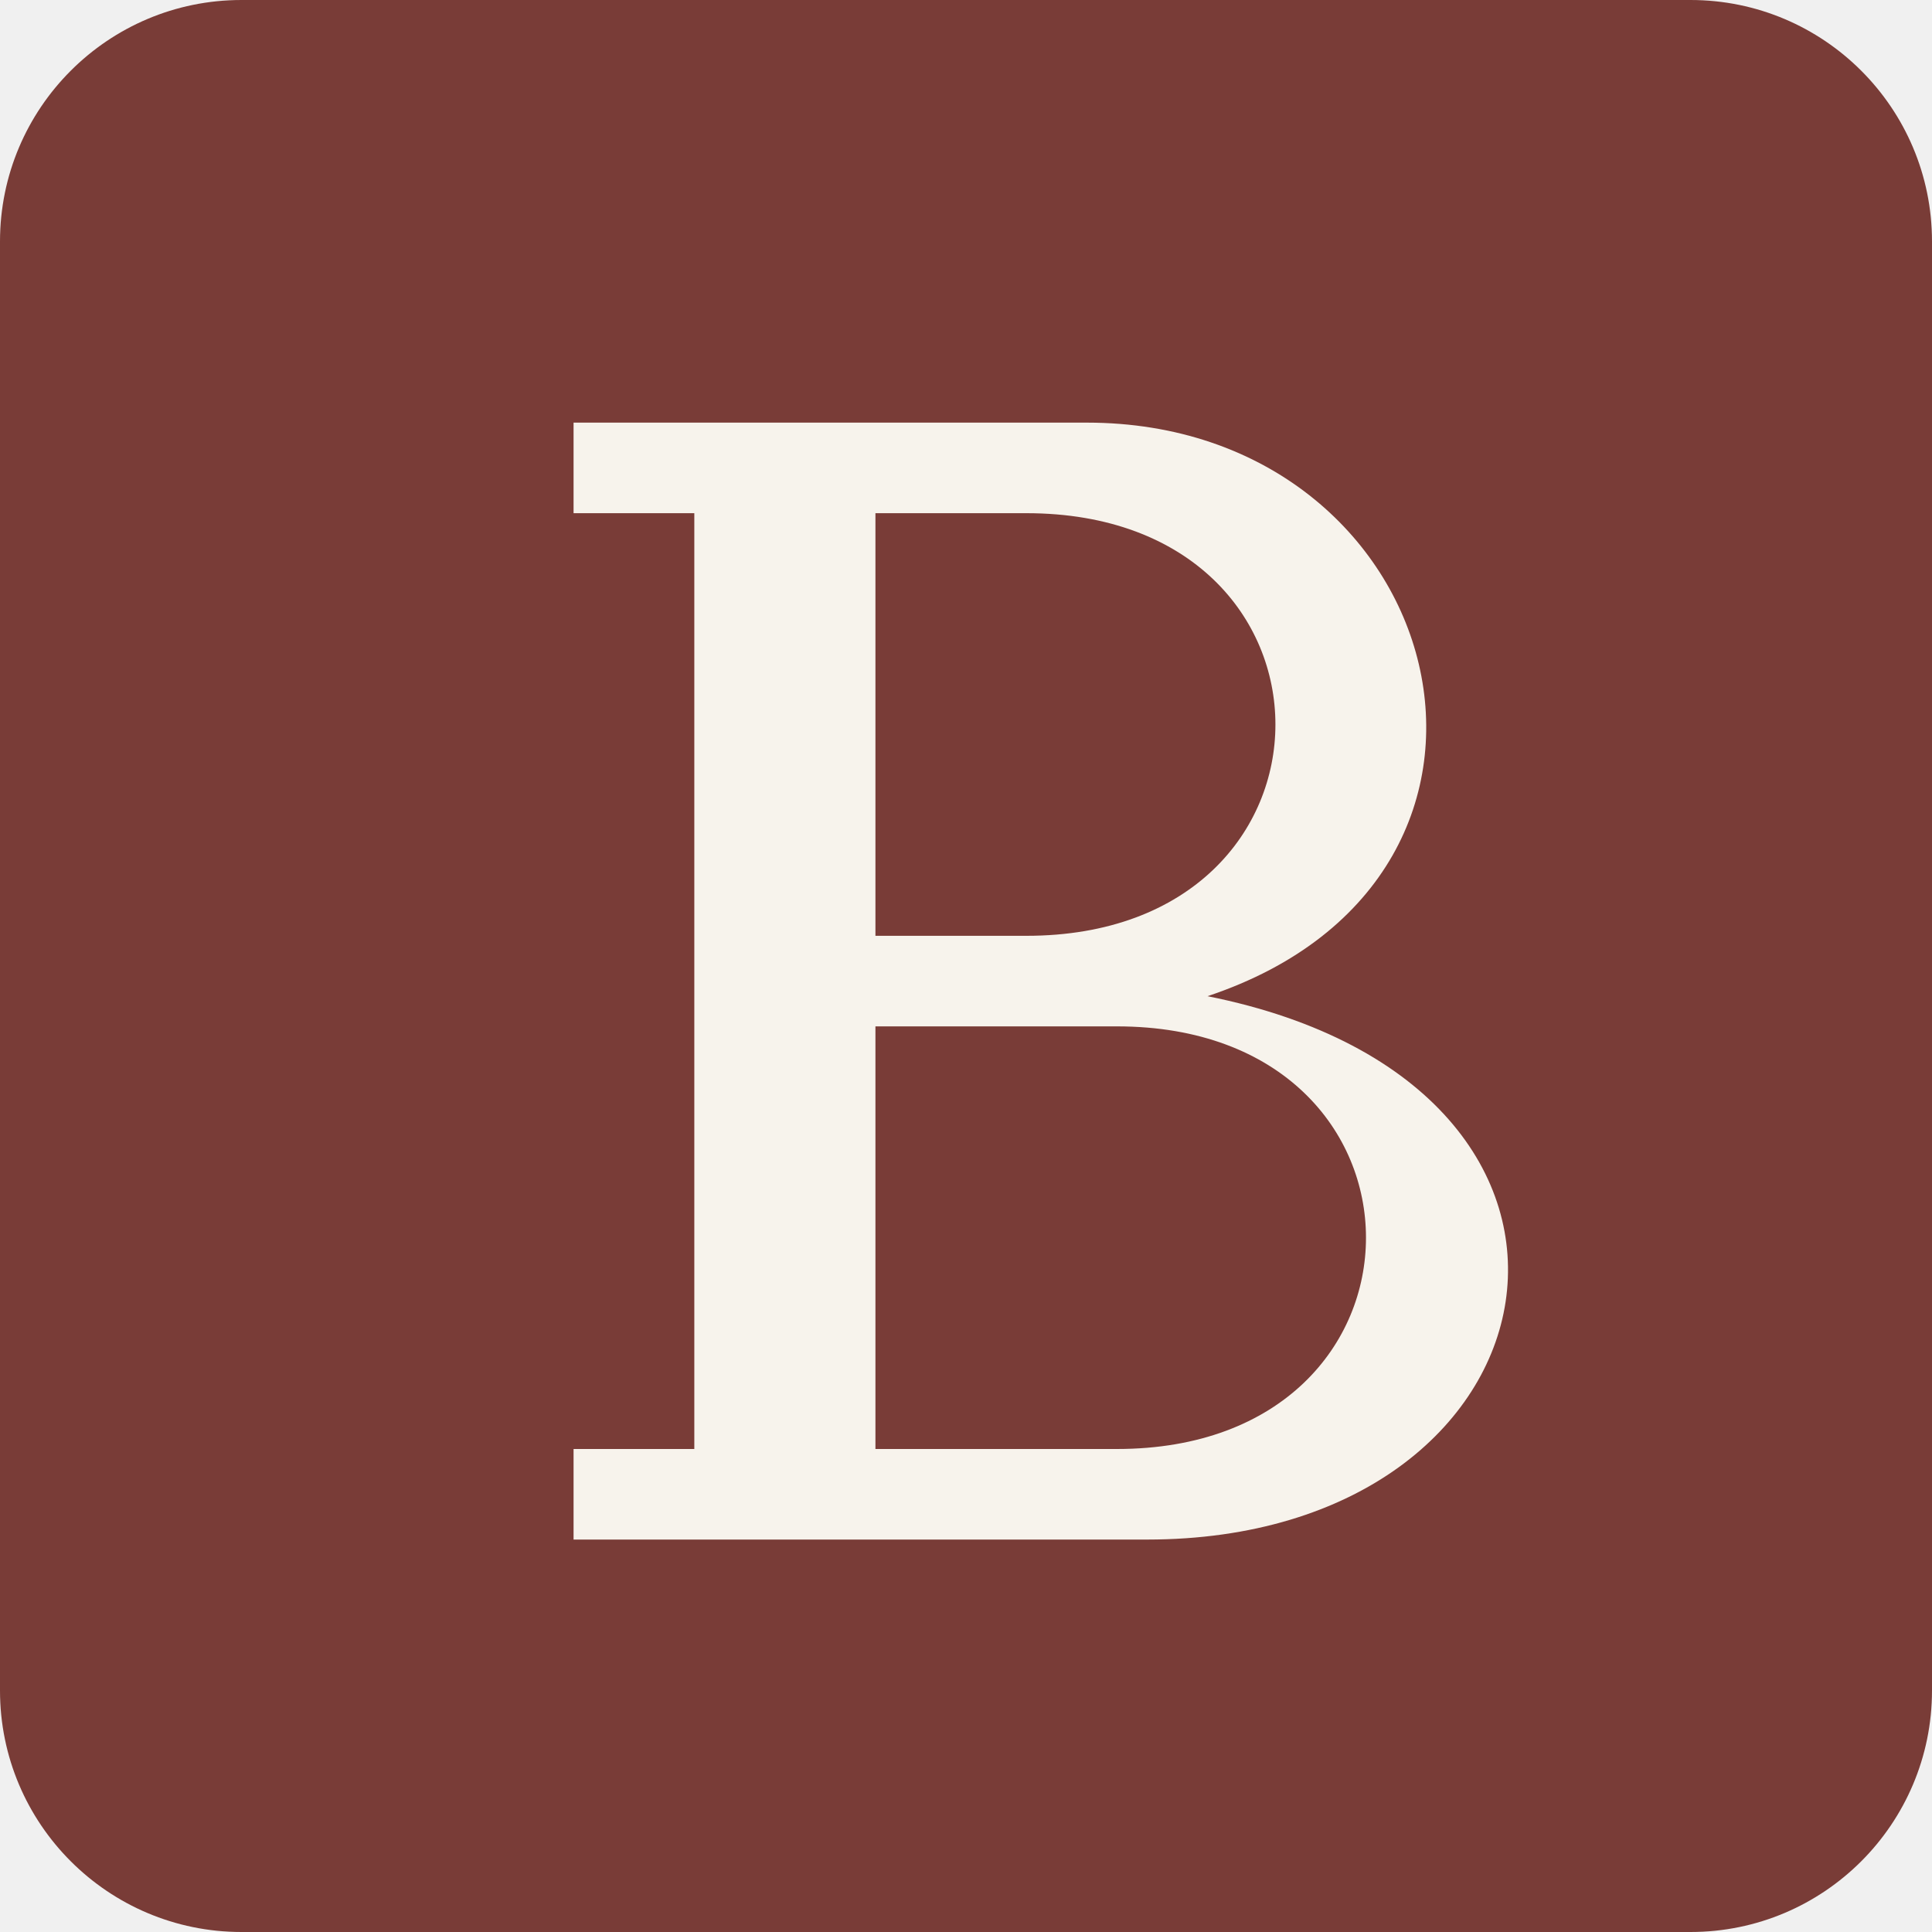
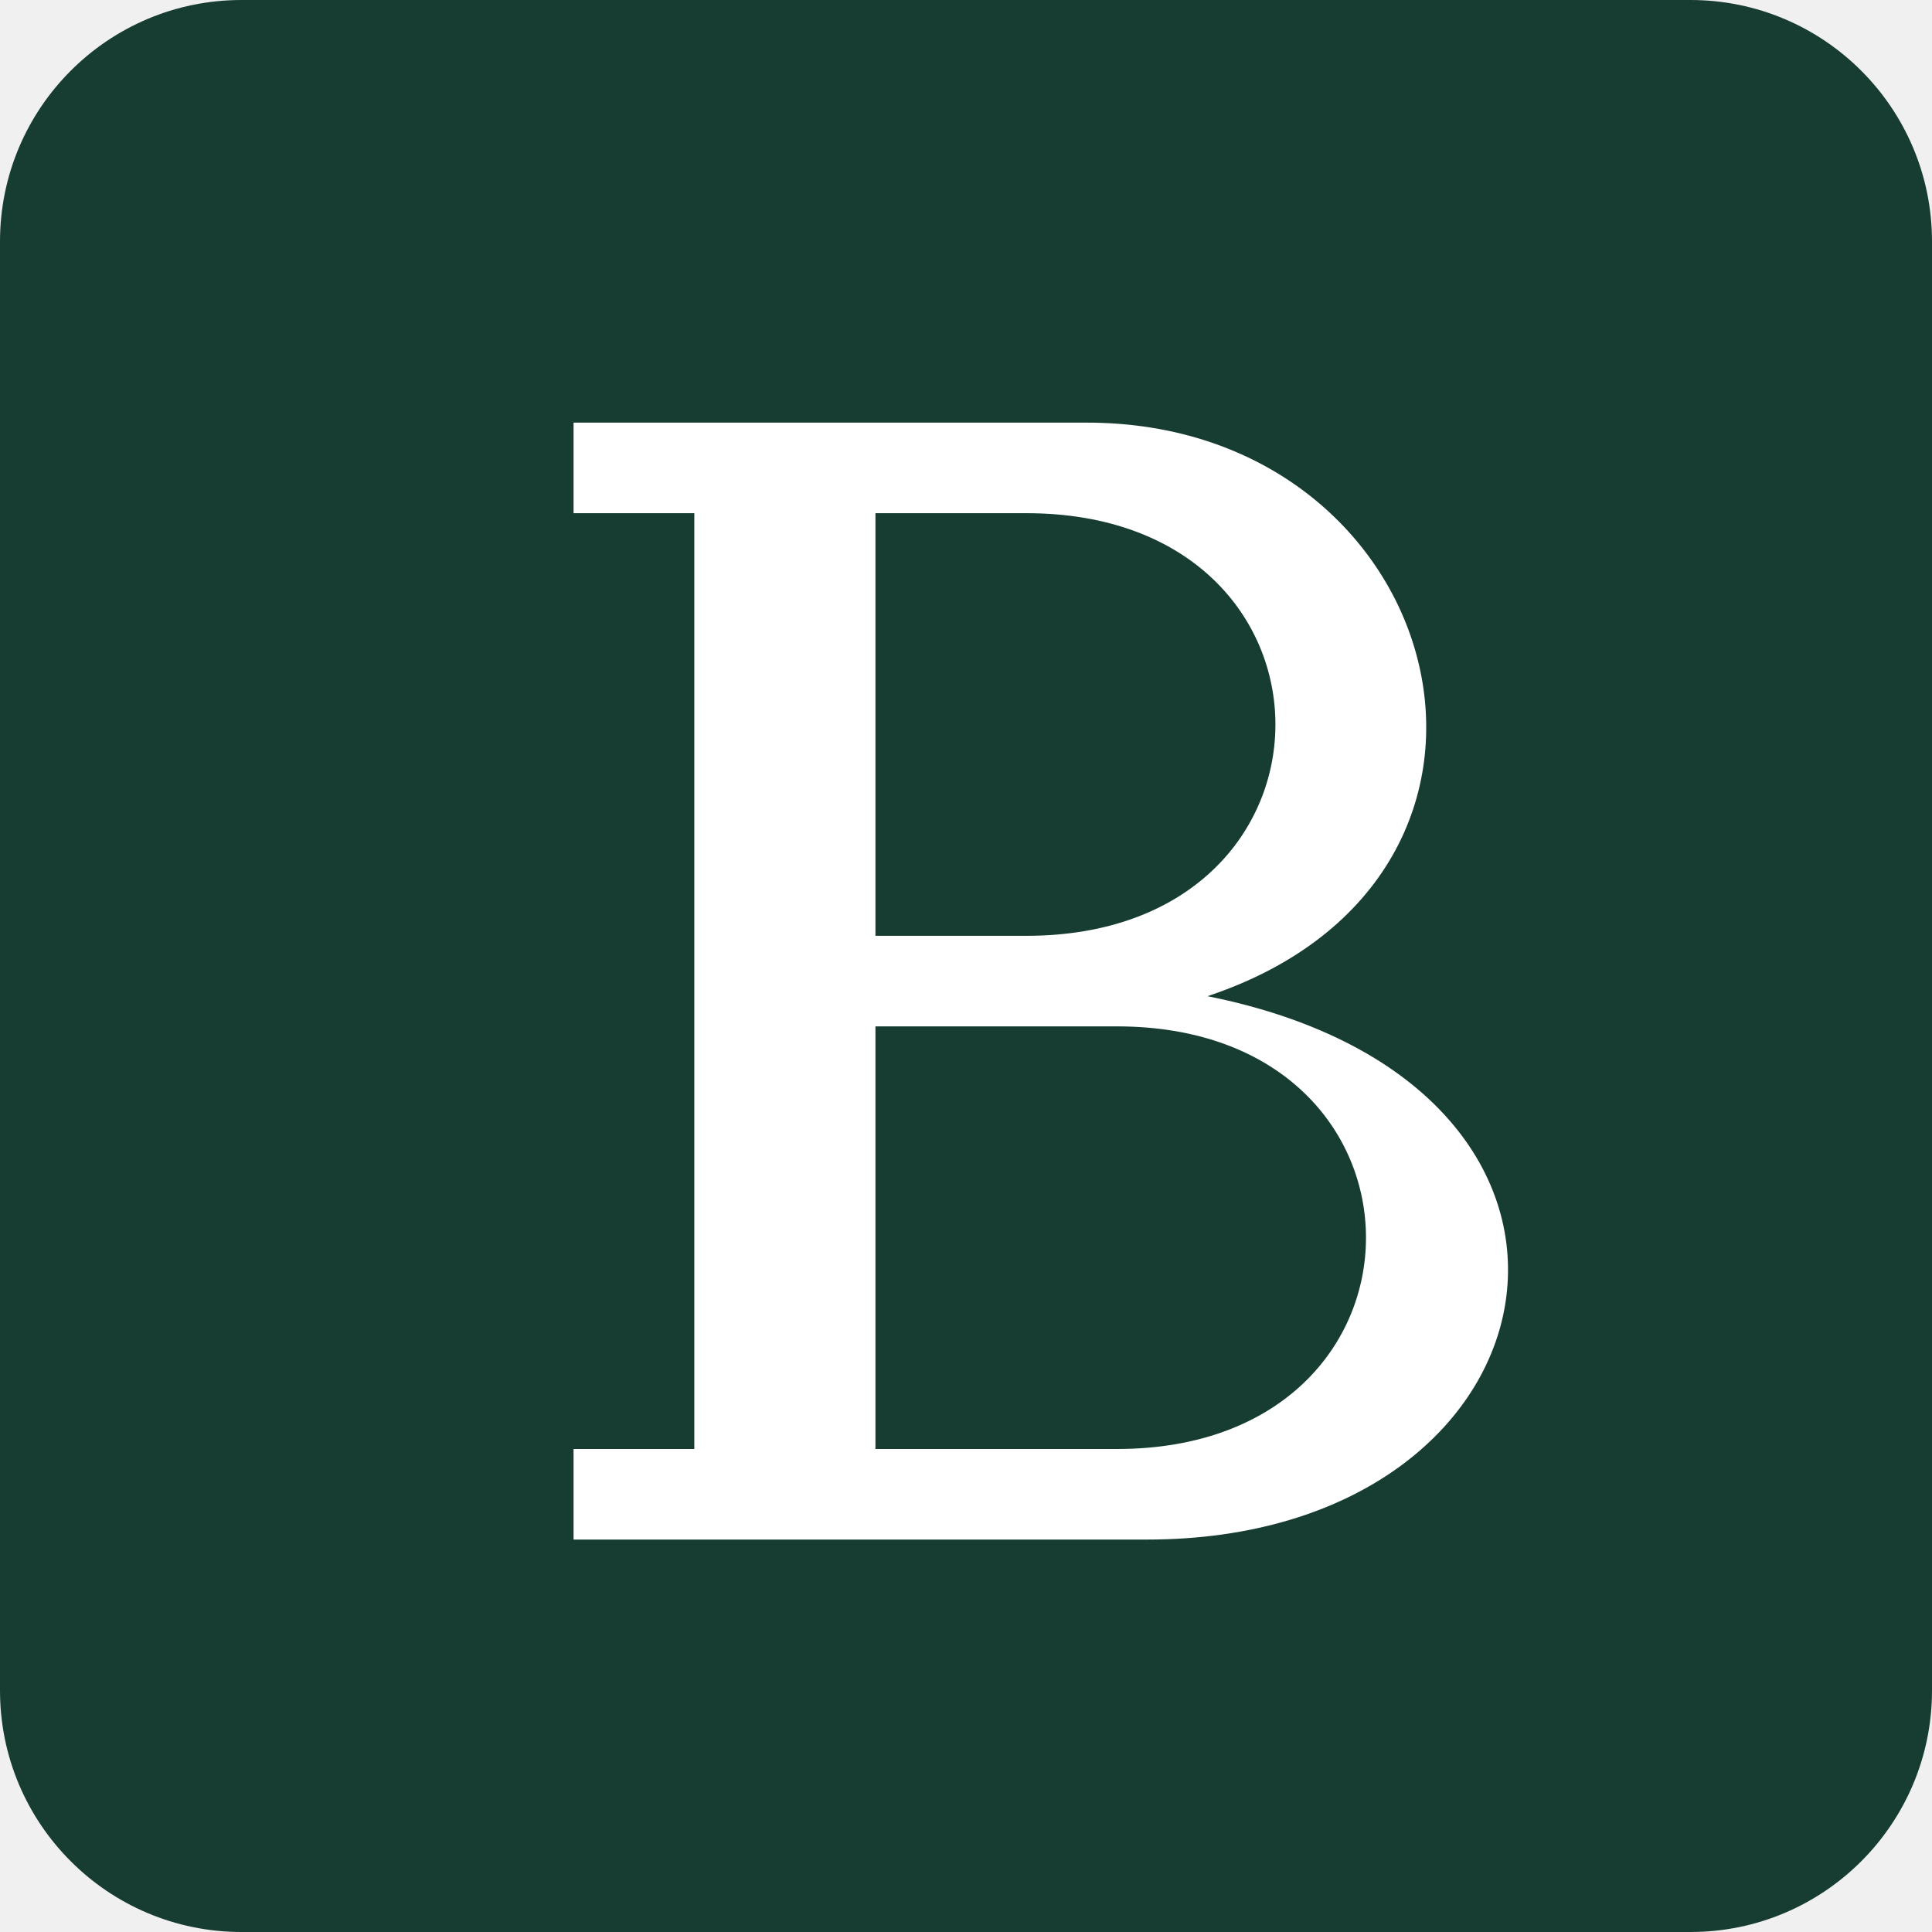
<svg xmlns="http://www.w3.org/2000/svg" viewBox="0 0 64 64">
-   <rect width="64" height="64" rx="8" fill="#793c37" />
-   <path d="M19 14h17c12 0 16 15 4 19 15 3 12 18-2 18H19v-3h4V17h-4zm10 3v14h5c11 0 11-14 0-14zm0 17v14h8c11 0 11-14 0-14z" fill="#f7f3ec" />
+   <rect width="64" height="64" rx="8" fill="#173d32" />
+   <path d="M19 14h17c12 0 16 15 4 19 15 3 12 18-2 18H19v-3h4V17h-4zm10 3v14h5c11 0 11-14 0-14zm0 17v14h8c11 0 11-14 0-14z" fill="#ffffff" />
</svg>
